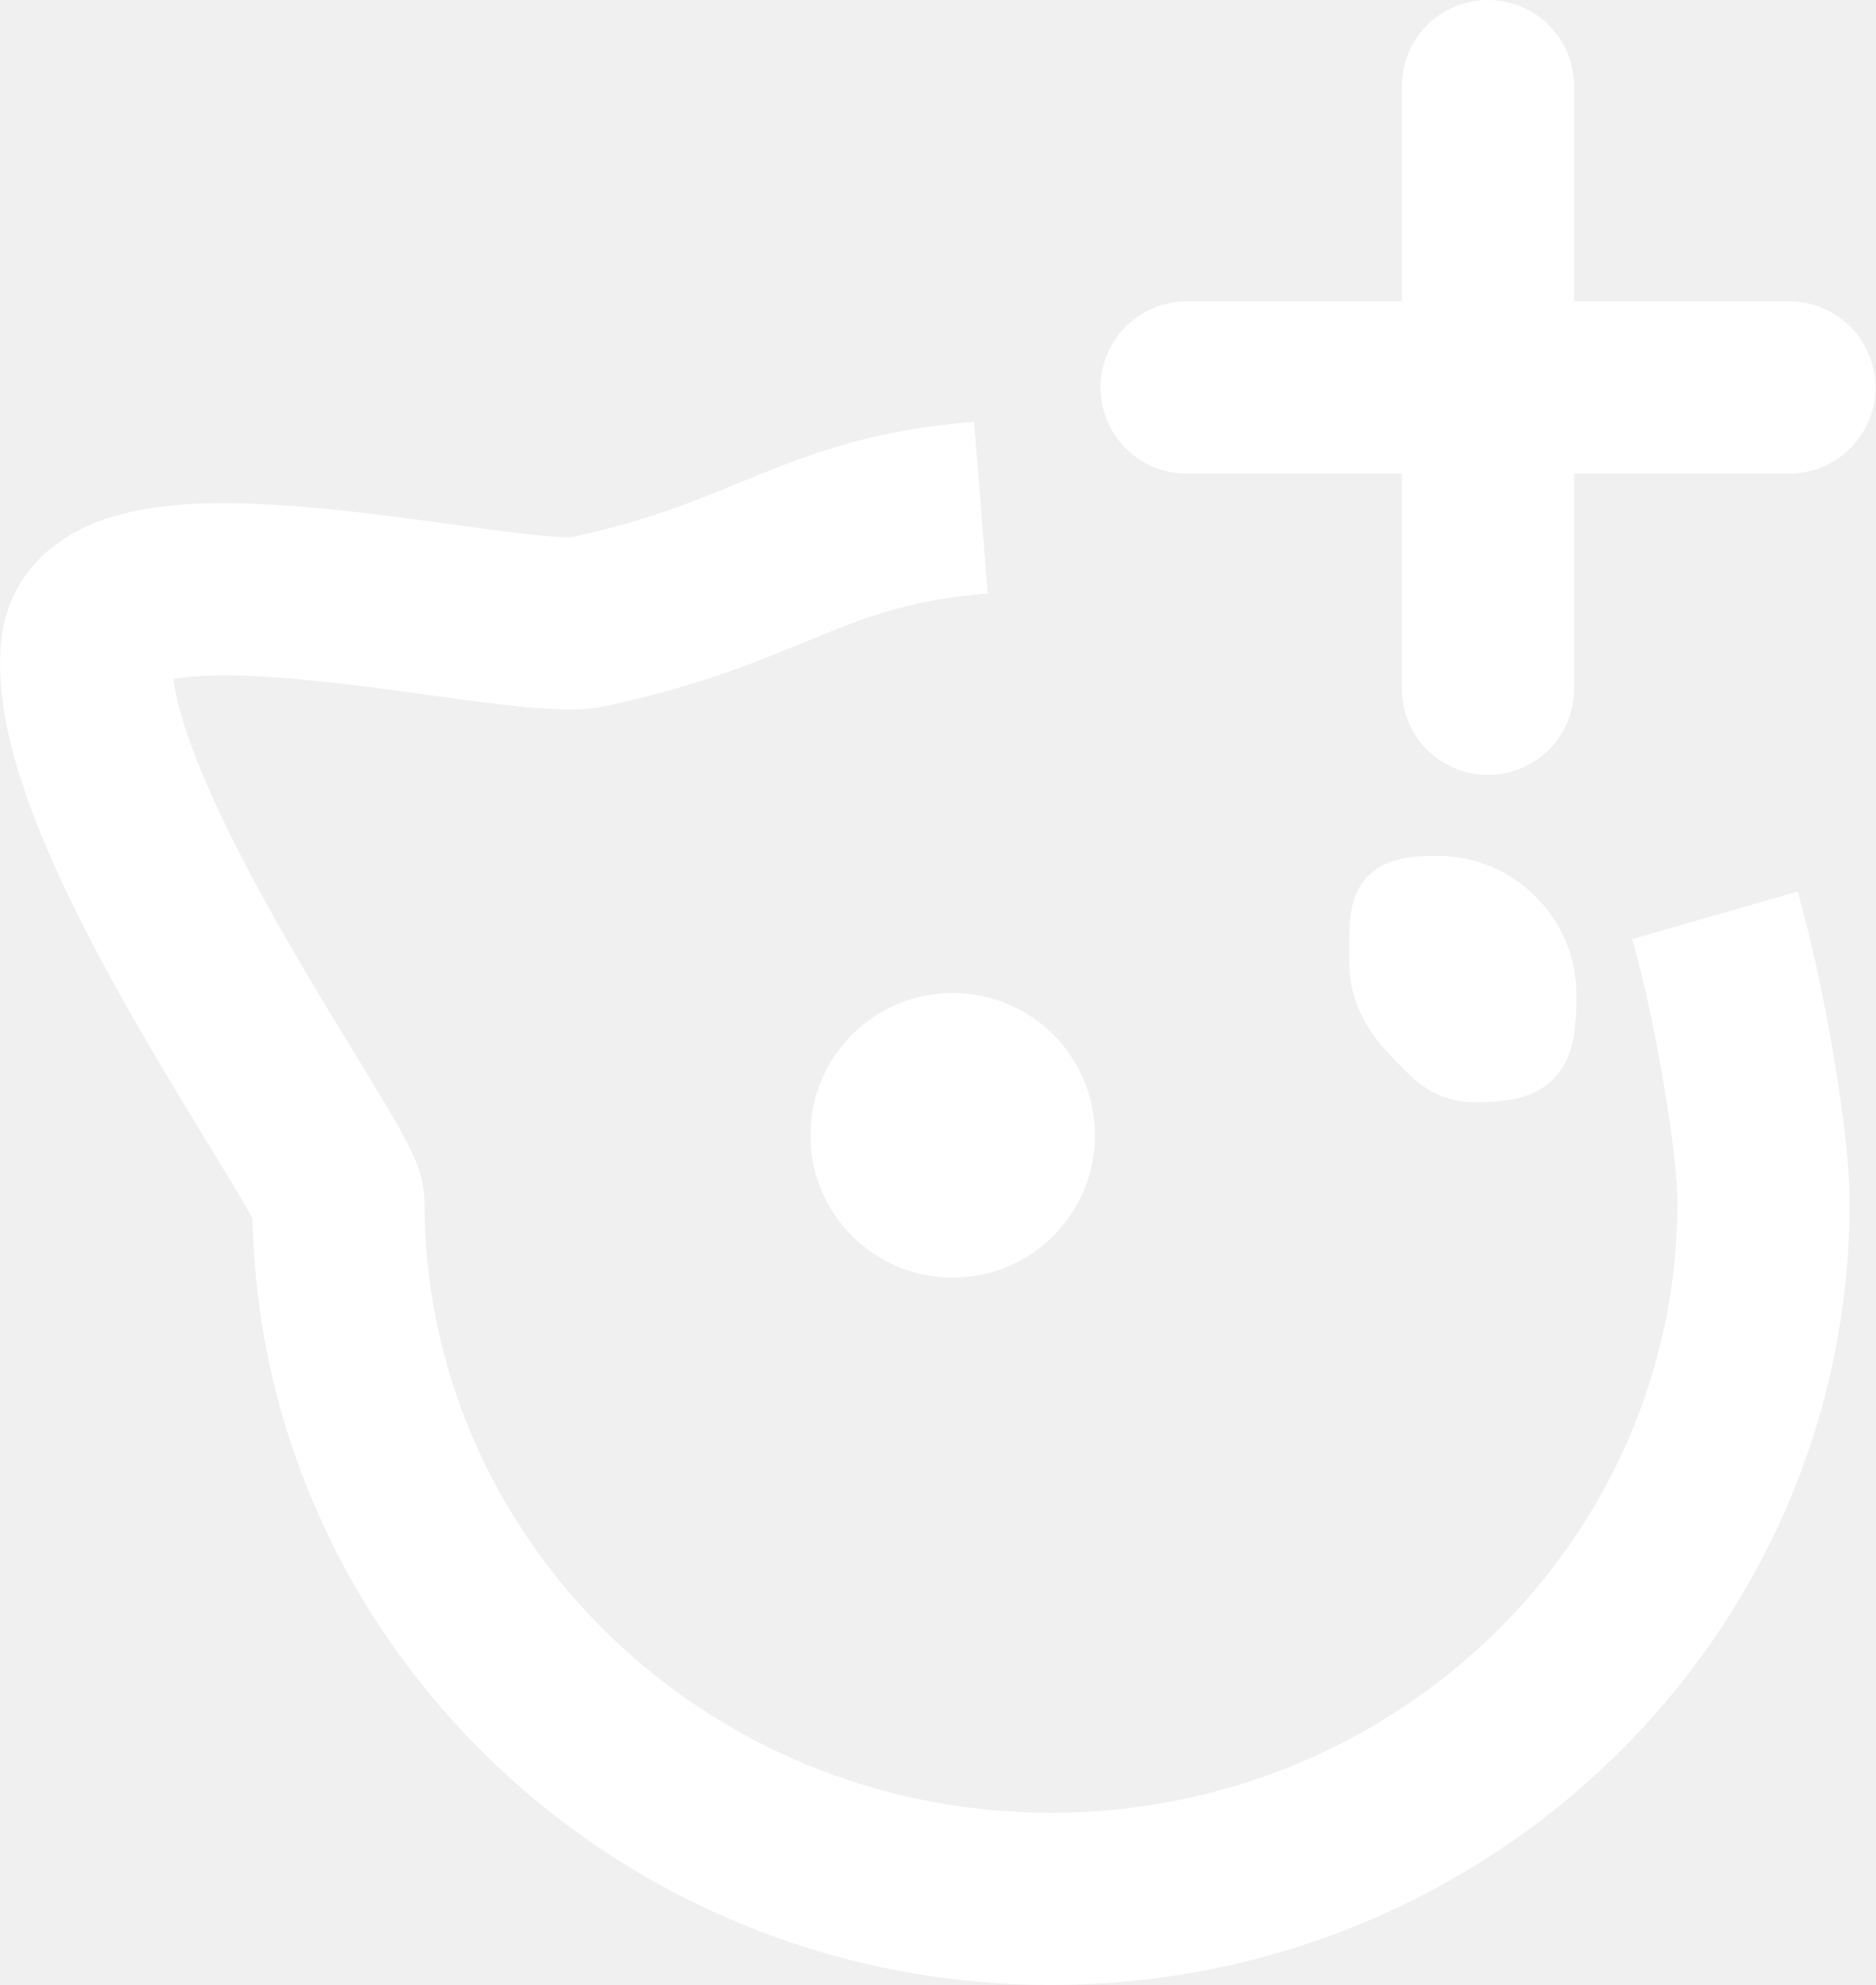
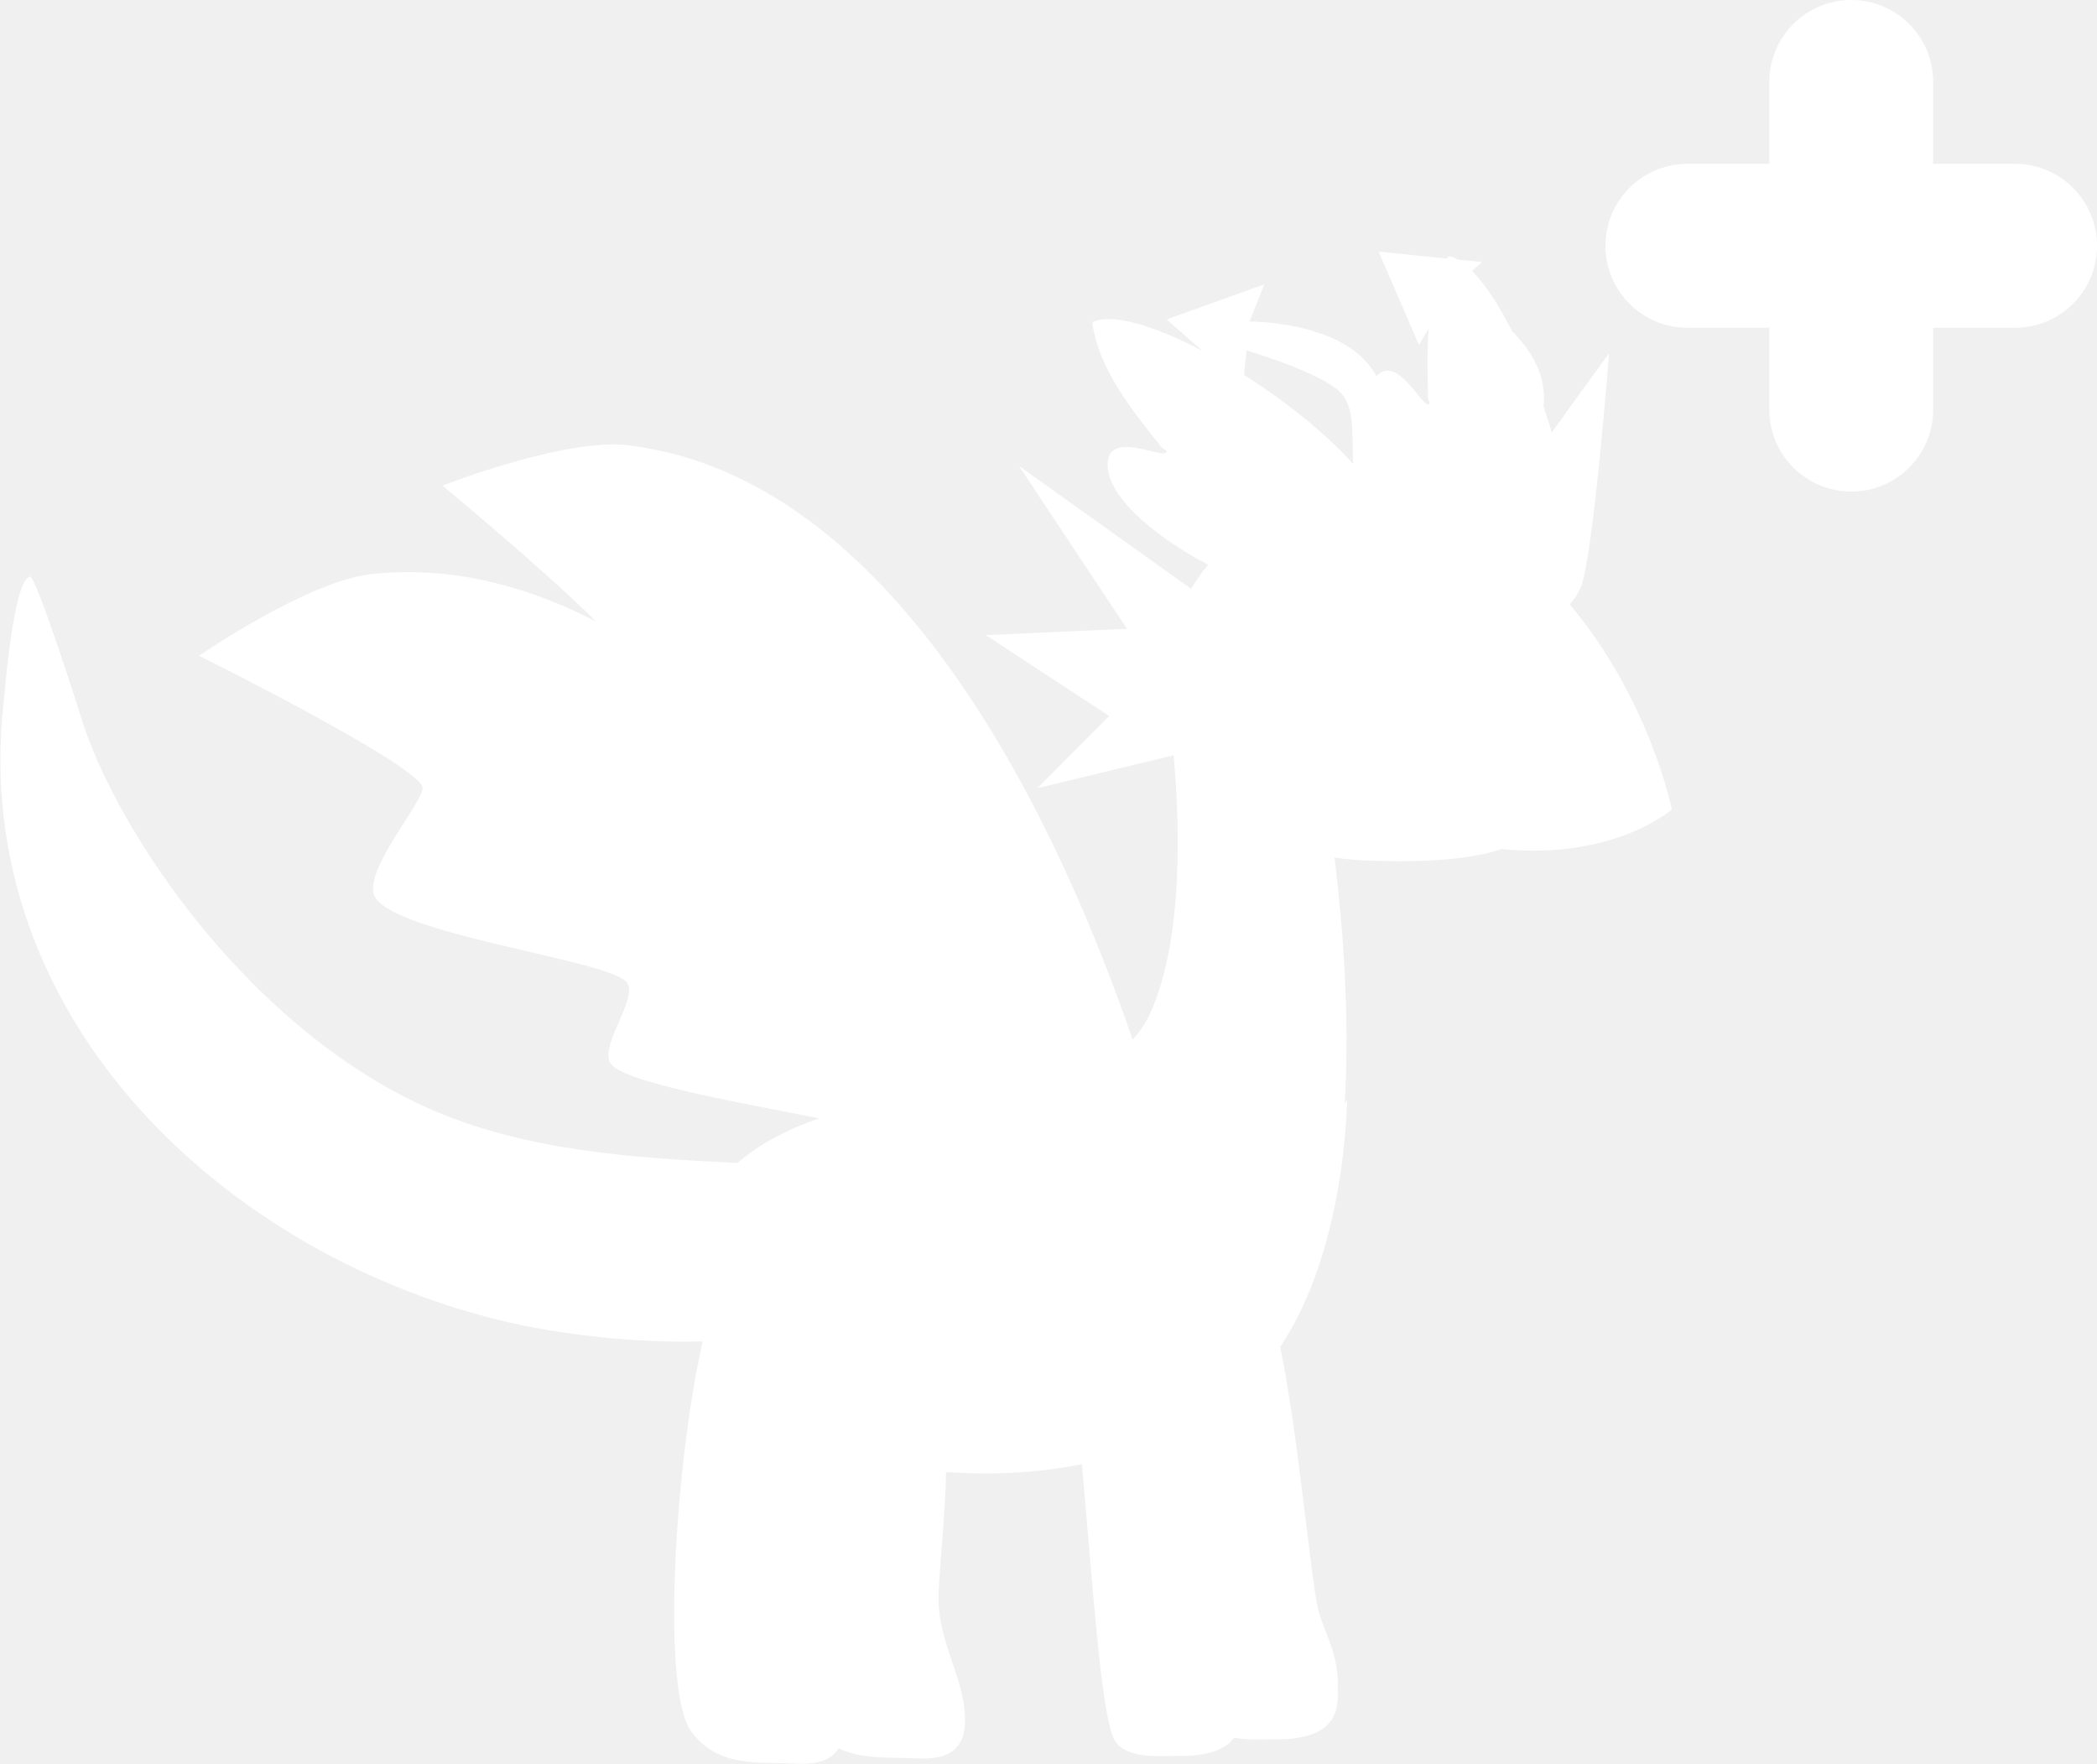
- <svg xmlns="http://www.w3.org/2000/svg" version="1.1" width="20" height="21.166" viewBox="0,0,43.566,46.107">
-   <g transform="translate(-218.5163,-154.9364)">
-     <g stroke-miterlimit="10">
-       <path d="M258.354,176.197c0.569,1.978 1.13,5.268 1.13,6.658c0,8.94 -7.412,16.188 -16.554,16.188l-0,0c-9.143,0 -16.554,-7.248 -16.554,-16.188c0,-0.786 -6.314,-9.263 -5.832,-12.908c0.405,-2.763 9.554,-0.3 11.531,-0.549c4.324,-0.891 5.271,-2.358 9.228,-2.671" fill="none" stroke="#ffffff" stroke-width="4" stroke-linecap="butt" stroke-linejoin="miter" />
-       <path d="M255.099,174.469z" fill="#000000" stroke="#000000" stroke-width="0" stroke-linecap="butt" stroke-linejoin="miter" />
-       <path d="M240.647,183.863c-1.411,0 -2.556,-1.144 -2.556,-2.556c0,-1.411 1.144,-2.556 2.556,-2.556c1.411,0 2.556,1.144 2.556,2.556c0,1.411 -1.144,2.556 -2.556,2.556z" fill="#ffffff" stroke="#ffffff" stroke-width="1.5" stroke-linecap="butt" stroke-linejoin="miter" />
-       <path d="M254.388,178.048c0,1.371 -0.222,1.741 -1.593,1.741c-0.685,0 -0.935,-0.352 -1.384,-0.801c-0.449,-0.449 -0.801,-0.995 -0.801,-1.681c0,-1.371 -0.074,-1.741 1.296,-1.741c1.371,0 2.482,1.111 2.482,2.482z" fill="#ffffff" stroke="#ffffff" stroke-width="1.5" stroke-linecap="butt" stroke-linejoin="miter" />
-       <g fill="none" stroke="#ffffff" stroke-width="4" stroke-linecap="round" stroke-linejoin="round">
-         <path d="M246.082,163.936h14" />
-         <path d="M253.082,170.936v-14" />
-       </g>
+ <svg xmlns="http://www.w3.org/2000/svg" version="1.1" width="19.196" height="16.144" viewBox="0,0,19.196,16.144">
+   <g transform="translate(-310.8036,-171)">
+     <g fill="#ffffff" stroke-miterlimit="10">
+       <path d="M328.5,172.5h0.75c0.414,0 0.75,0.336 0.75,0.75c0,0.414 -0.336,0.75 -0.75,0.75h-0.75v0.75c0,0.414 -0.336,0.75 -0.75,0.75c-0.414,0 -0.75,-0.336 -0.75,-0.75v-0.75h-0.75c-0.414,0 -0.75,-0.336 -0.75,-0.75c0,-0.414 0.336,-0.75 0.75,-0.75h0.75v-0.75c0,-0.414 0.336,-0.75 0.75,-0.75c0.414,0 0.75,0.336 0.75,0.75z" fill-rule="evenodd" stroke="none" stroke-width="1" stroke-linecap="butt" />
+       <path d="M316.56,175.077c2.49,0.305 3.956,3.53 4.612,5.44c0.064,-0.07 0.118,-0.15 0.16,-0.242c0.31,-0.679 0.269,-1.765 0.215,-2.361l-1.248,0.301l0.658,-0.661l-1.129,-0.74l1.292,-0.058l-0.989,-1.491l1.576,1.125c0.046,-0.077 0.098,-0.151 0.156,-0.22c-0.402,-0.211 -0.895,-0.572 -0.919,-0.891c-0.028,-0.369 0.515,-0.065 0.538,-0.142c0.005,-0.018 -0.029,-0.023 -0.041,-0.037c-0.233,-0.292 -0.529,-0.655 -0.614,-1.025c-0.005,-0.022 -0.036,-0.12 -0.015,-0.129c0.185,-0.081 0.575,0.042 1.001,0.267l-0.33,-0.289l0.894,-0.321l-0.135,0.34c0,0 0.757,-0.005 1.084,0.387c0.032,0.038 0.057,0.076 0.079,0.113c0.194,-0.208 0.419,0.301 0.481,0.256c0.015,-0.011 -0.009,-0.036 -0.01,-0.054c-0.005,-0.197 -0.011,-0.42 0.006,-0.637l-0.09,0.149l-0.368,-0.853l0.625,0.063c0.009,-0.014 0.017,-0.023 0.024,-0.022c0.025,0.006 0.051,0.017 0.077,0.032l0.219,0.022l-0.089,0.082c0.121,0.123 0.247,0.317 0.365,0.55c0.121,0.121 0.225,0.267 0.268,0.432c0.024,0.095 0.029,0.18 0.02,0.258c0.027,0.079 0.052,0.159 0.076,0.238c0.273,-0.383 0.524,-0.724 0.524,-0.724c0,0 -0.146,1.872 -0.258,2.139c-0.025,0.06 -0.06,0.113 -0.102,0.158c0.732,0.871 0.935,1.877 0.935,1.877c0,0 -0.484,0.433 -1.455,0.372c-0.035,-0.001 -0.068,-0.005 -0.1,-0.009c-0.271,0.089 -0.668,0.128 -1.245,0.105c-0.098,-0.004 -0.194,-0.013 -0.288,-0.027c0.076,0.617 0.141,1.445 0.093,2.253c0.013,-0.024 0.021,-0.037 0.021,-0.037c0,0 -0.005,1.357 -0.611,2.263c0.16,0.797 0.251,1.844 0.332,2.332c0.041,0.248 0.193,0.428 0.195,0.747c0,0.079 0.004,0.18 -0.017,0.249c-0.083,0.282 -0.474,0.265 -0.61,0.265c-0.069,0 -0.202,0.009 -0.321,-0.015c-0.134,0.18 -0.443,0.167 -0.561,0.167c-0.12,0 -0.435,0.028 -0.533,-0.143c-0.13,-0.227 -0.207,-1.516 -0.301,-2.528c-0.435,0.088 -0.862,0.098 -1.243,0.072c-0.007,0.372 -0.051,0.758 -0.068,1.094c-0.025,0.469 0.262,0.804 0.24,1.218c-0.017,0.323 -0.302,0.316 -0.469,0.308c-0.227,-0.011 -0.475,0.012 -0.687,-0.091c-0.091,0.151 -0.293,0.145 -0.423,0.139c-0.321,-0.015 -0.684,0.037 -0.927,-0.295c-0.277,-0.376 -0.146,-2.466 0.104,-3.556c-0.002,-0.004 -0.004,-0.008 -0.006,-0.013c-0.652,0.019 -1.331,-0.075 -1.744,-0.169c-2.596,-0.59 -4.96,-2.781 -4.649,-5.665c0.016,-0.146 0.091,-1.133 0.244,-1.167c0.05,-0.011 0.422,1.141 0.457,1.258c0.328,1.1 1.637,3.01 3.364,3.682c0.885,0.345 1.872,0.387 2.654,0.428c0.189,-0.163 0.436,-0.302 0.748,-0.408c-0.718,-0.146 -1.849,-0.334 -1.919,-0.52c-0.069,-0.182 0.255,-0.572 0.162,-0.721c-0.13,-0.208 -2.198,-0.448 -2.318,-0.808c-0.084,-0.252 0.496,-0.897 0.442,-0.994c-0.134,-0.244 -2.043,-1.192 -2.043,-1.192c0,0 0.992,-0.685 1.58,-0.748c0.718,-0.077 1.408,0.101 2.053,0.434c-0.497,-0.495 -1.405,-1.243 -1.405,-1.243c0,0 1.122,-0.442 1.709,-0.37zM323.032,174.555c-0.241,-0.179 -0.818,-0.347 -0.818,-0.347l-0.022,0.224c0.379,0.24 0.748,0.535 0.998,0.815c-0.014,-0.296 0.027,-0.554 -0.158,-0.692z" fill-rule="nonzero" stroke="#3d00d6" stroke-width="0" stroke-linecap="round" />
    </g>
  </g>
</svg>
